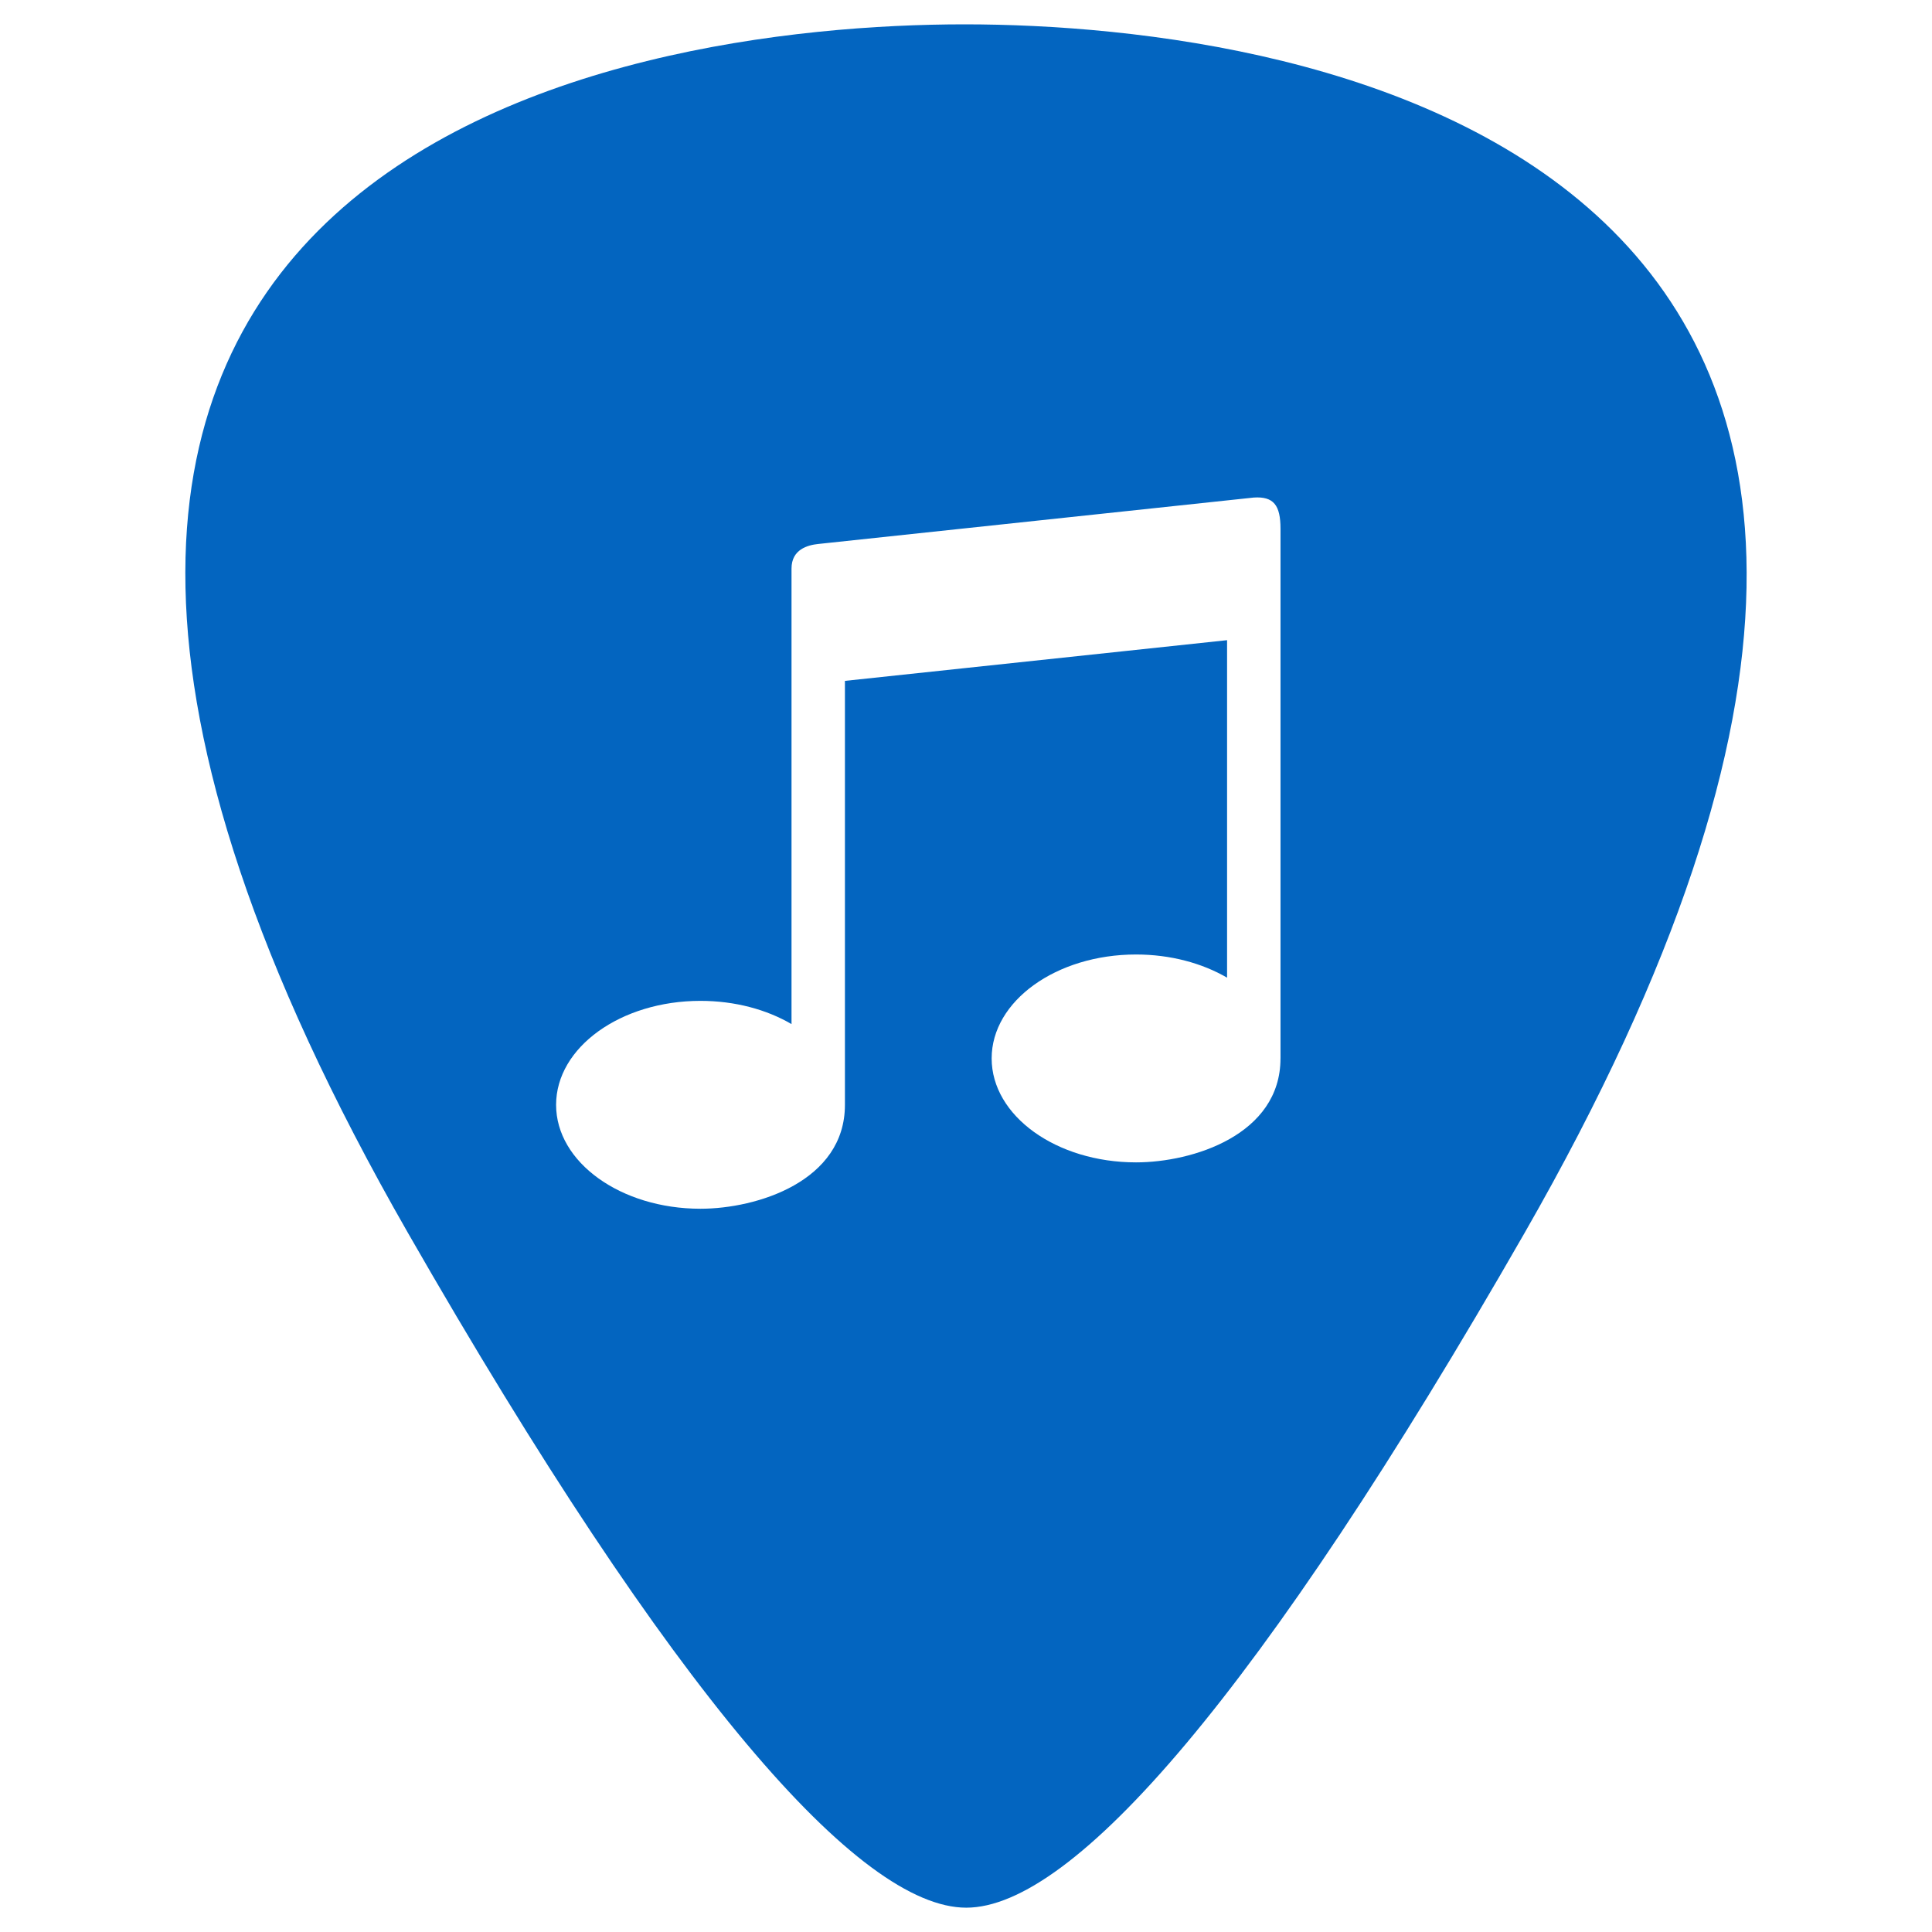
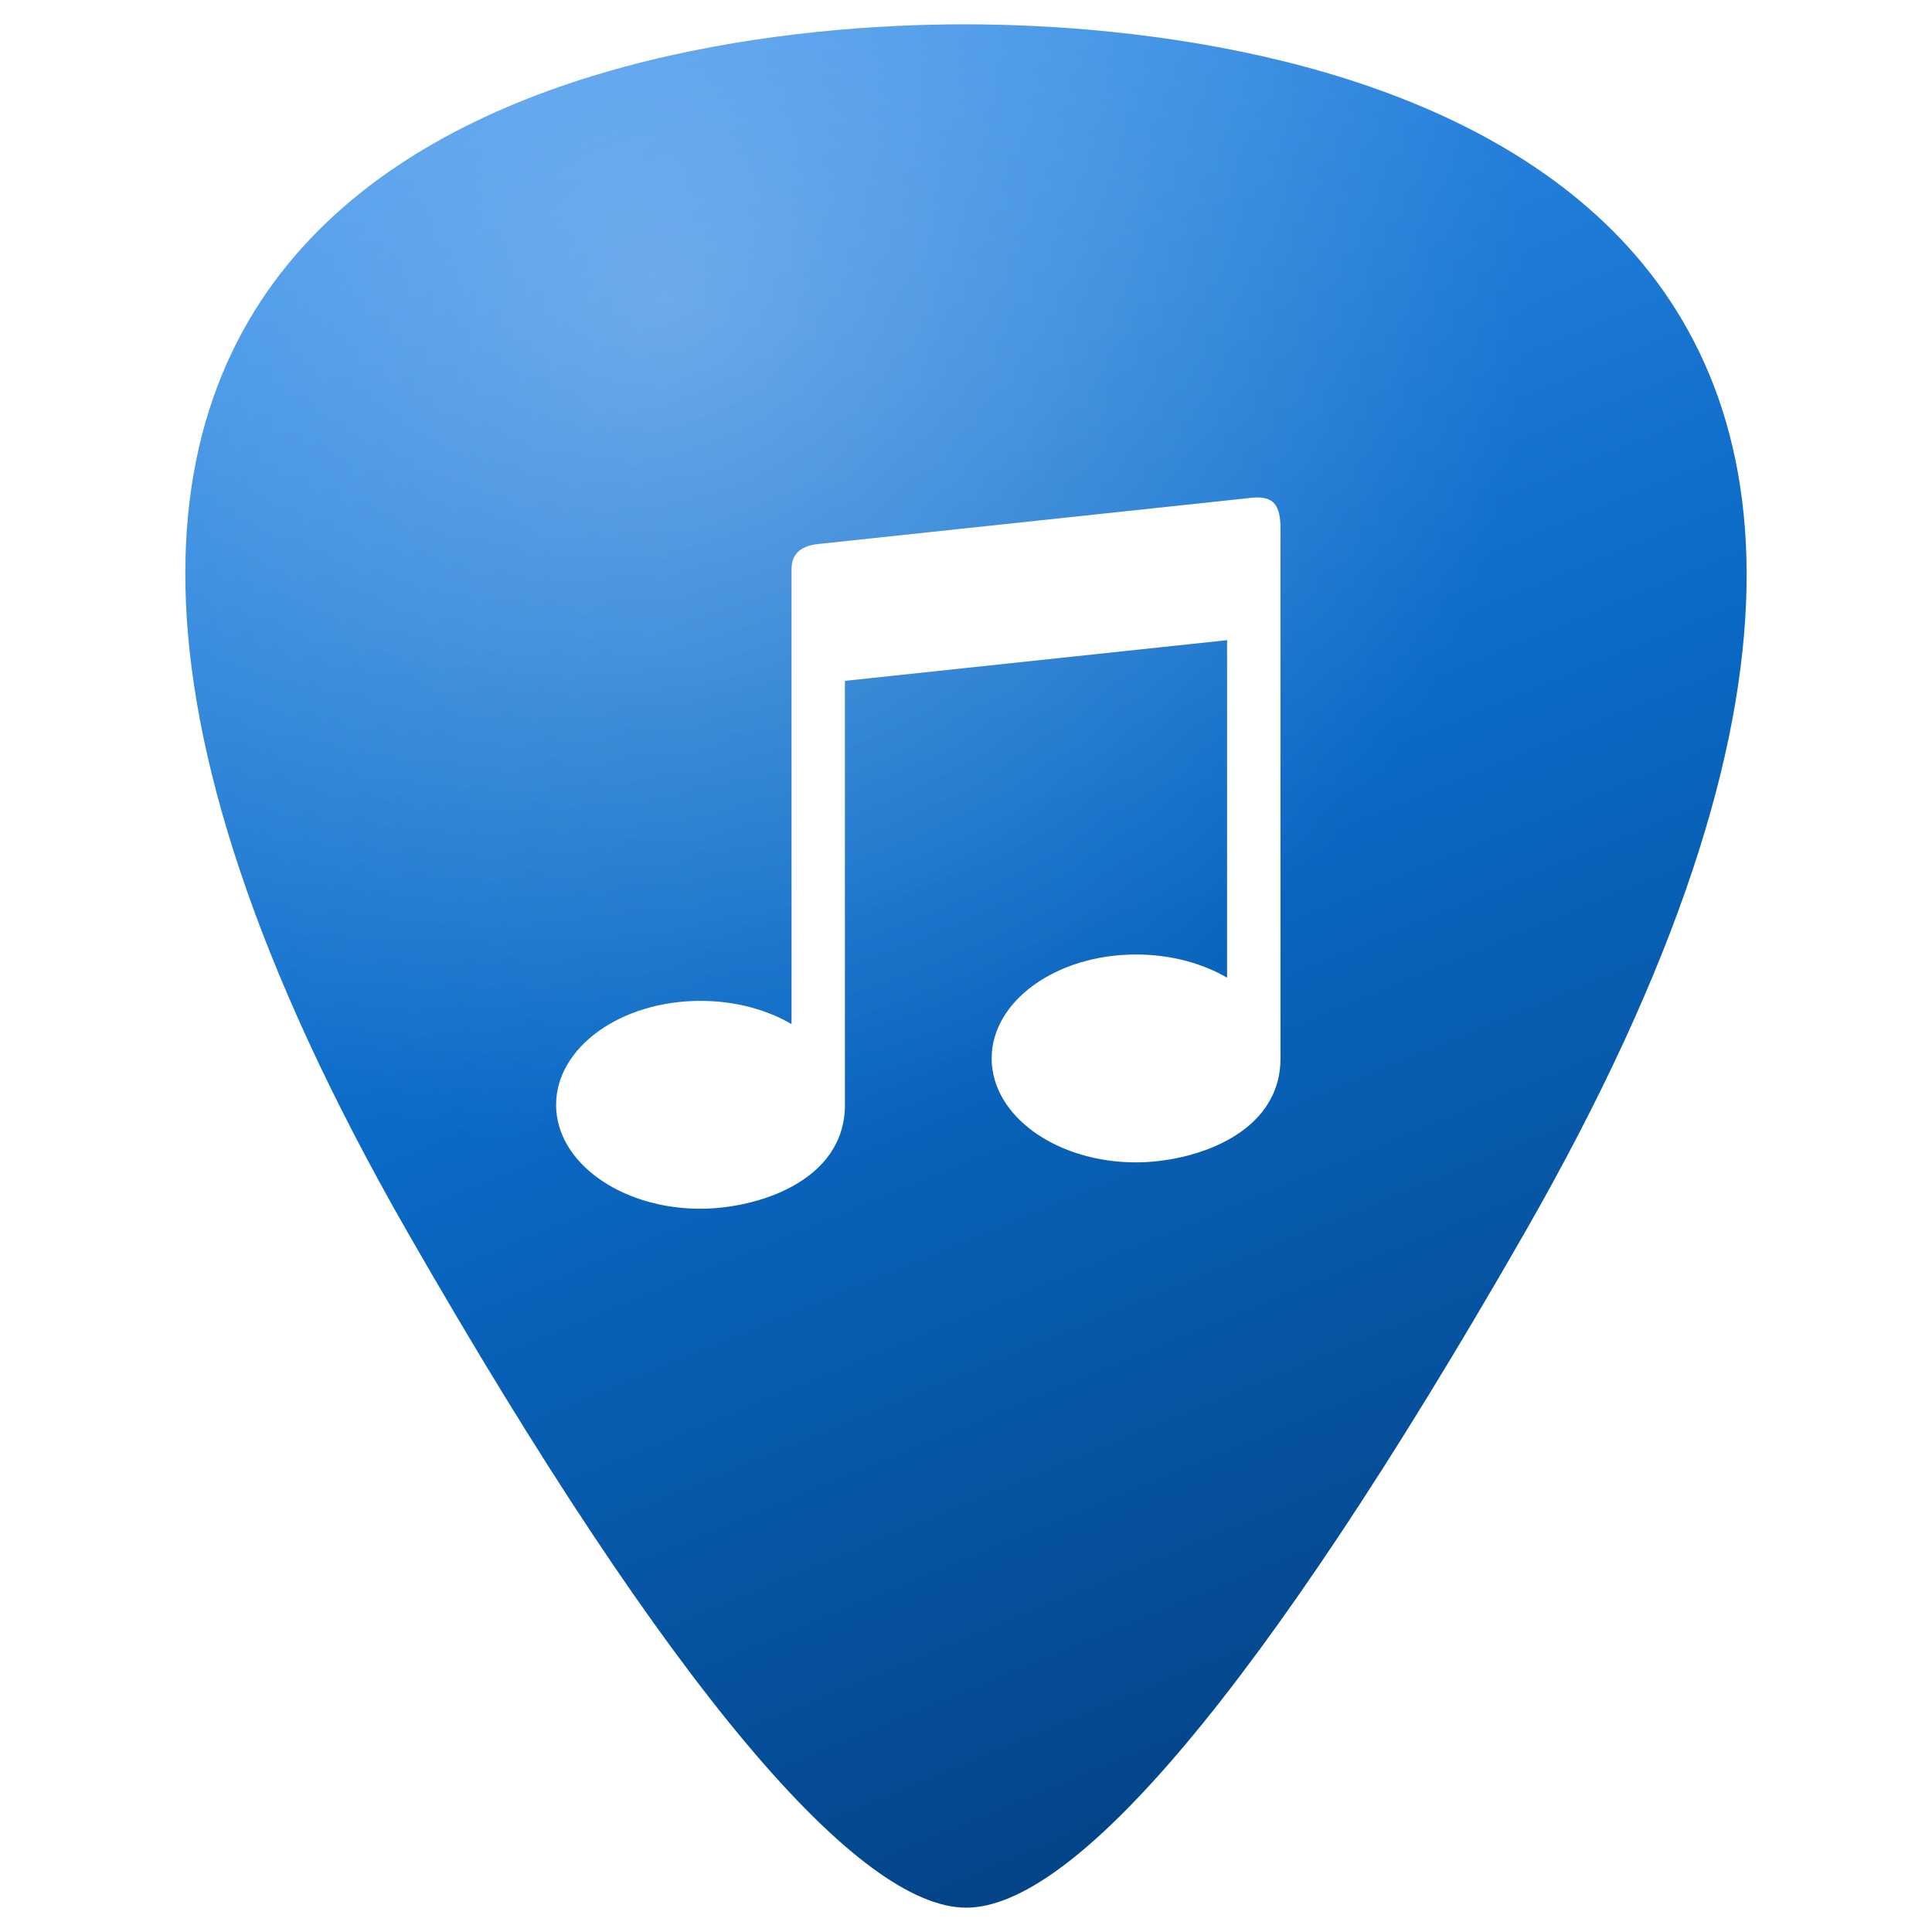
- <svg xmlns="http://www.w3.org/2000/svg" id="svg4" xml:space="preserve" enable-background="new 0 0 90 90" viewBox="0 0 90 90" y="0px" x="0px" version="1.1" fill="#0365C0">
-   <defs id="defs8" />
-   <path id="path2" d="M44.931,1.134c-15.861,0-54.806,5.91-25.929,56.296c12.353,21.55,21.042,31.437,26.01,31.437  c4.969,0,13.659-9.887,26.012-31.437C99.901,7.043,60.792,1.134,44.931,1.134z M59.65,49.304c0,3.564-4.095,4.844-6.729,4.844  c-3.713,0-6.726-2.167-6.726-4.844c0-2.673,3.013-4.84,6.726-4.84c1.607,0,3.083,0.406,4.241,1.08c0,0,0-9.399,0-15.722  L39.36,31.718v19.75c0,3.561-4.095,4.84-6.729,4.84c-3.714,0-6.726-2.167-6.726-4.84c0-2.678,3.011-4.844,6.726-4.844  c1.607,0,3.082,0.405,4.241,1.082c0,0,0-20.322,0-21.22c0-0.898,0.759-1.094,1.24-1.145c0.485-0.053,20.292-2.163,20.292-2.163  c0.93-0.061,1.247,0.36,1.247,1.454V49.304z" />
+ <svg xmlns="http://www.w3.org/2000/svg" viewBox="0 0 90 90" width="90" height="90">
+   <defs>
+     <linearGradient id="pick" gradientUnits="userSpaceOnUse" x1="24" y1="2" x2="60" y2="89">
+       <stop offset="0" stop-color="#3C93EC" />
+       <stop offset="0.48" stop-color="#0A6AC6" />
+       <stop offset="1" stop-color="#033F80" />
+     </linearGradient>
+     <radialGradient id="highlight" gradientUnits="userSpaceOnUse" cx="31" cy="14" r="40">
+       <stop offset="0" stop-color="#FFFFFF" stop-opacity="0.30" />
+       <stop offset="1" stop-color="#FFFFFF" stop-opacity="0" />
+     </radialGradient>
+   </defs>
+   <path id="pick-shape" fill="url(#pick)" fill-rule="evenodd" d="M44.931,1.134c-15.861,0-54.806,5.91-25.929,56.296c12.353,21.55,21.042,31.437,26.01,31.437c4.969,0,13.659-9.887,26.012-31.437C99.901,7.043,60.792,1.134,44.931,1.134z M59.65,49.304c0,3.564-4.095,4.844-6.729,4.844c-3.713,0-6.726-2.167-6.726-4.844c0-2.673,3.013-4.84,6.726-4.84c1.607,0,3.083,0.406,4.241,1.08c0,0,0-9.399,0-15.722L39.36,31.718v19.75c0,3.561-4.095,4.84-6.729,4.84c-3.714,0-6.726-2.167-6.726-4.84c0-2.678,3.011-4.844,6.726-4.844c1.607,0,3.082,0.405,4.241,1.082c0,0,0-20.322,0-21.22c0-0.898,0.759-1.094,1.24-1.145c0.485-0.053,20.292-2.163,20.292-2.163c0.93-0.061,1.247,0.36,1.247,1.454V49.304z" />
+   <path fill="url(#highlight)" fill-rule="evenodd" d="M44.931,1.134c-15.861,0-54.806,5.91-25.929,56.296c12.353,21.55,21.042,31.437,26.01,31.437c4.969,0,13.659-9.887,26.012-31.437C99.901,7.043,60.792,1.134,44.931,1.134z M59.65,49.304c0,3.564-4.095,4.844-6.729,4.844c-3.713,0-6.726-2.167-6.726-4.844c0-2.673,3.013-4.84,6.726-4.84c1.607,0,3.083,0.406,4.241,1.08c0,0,0-9.399,0-15.722L39.36,31.718v19.75c0,3.561-4.095,4.84-6.729,4.84c-3.714,0-6.726-2.167-6.726-4.84c0-2.678,3.011-4.844,6.726-4.844c1.607,0,3.082,0.405,4.241,1.082c0,0,0-20.322,0-21.22c0-0.898,0.759-1.094,1.24-1.145c0.485-0.053,20.292-2.163,20.292-2.163c0.93-0.061,1.247,0.36,1.247,1.454V49.304z" />
</svg>
